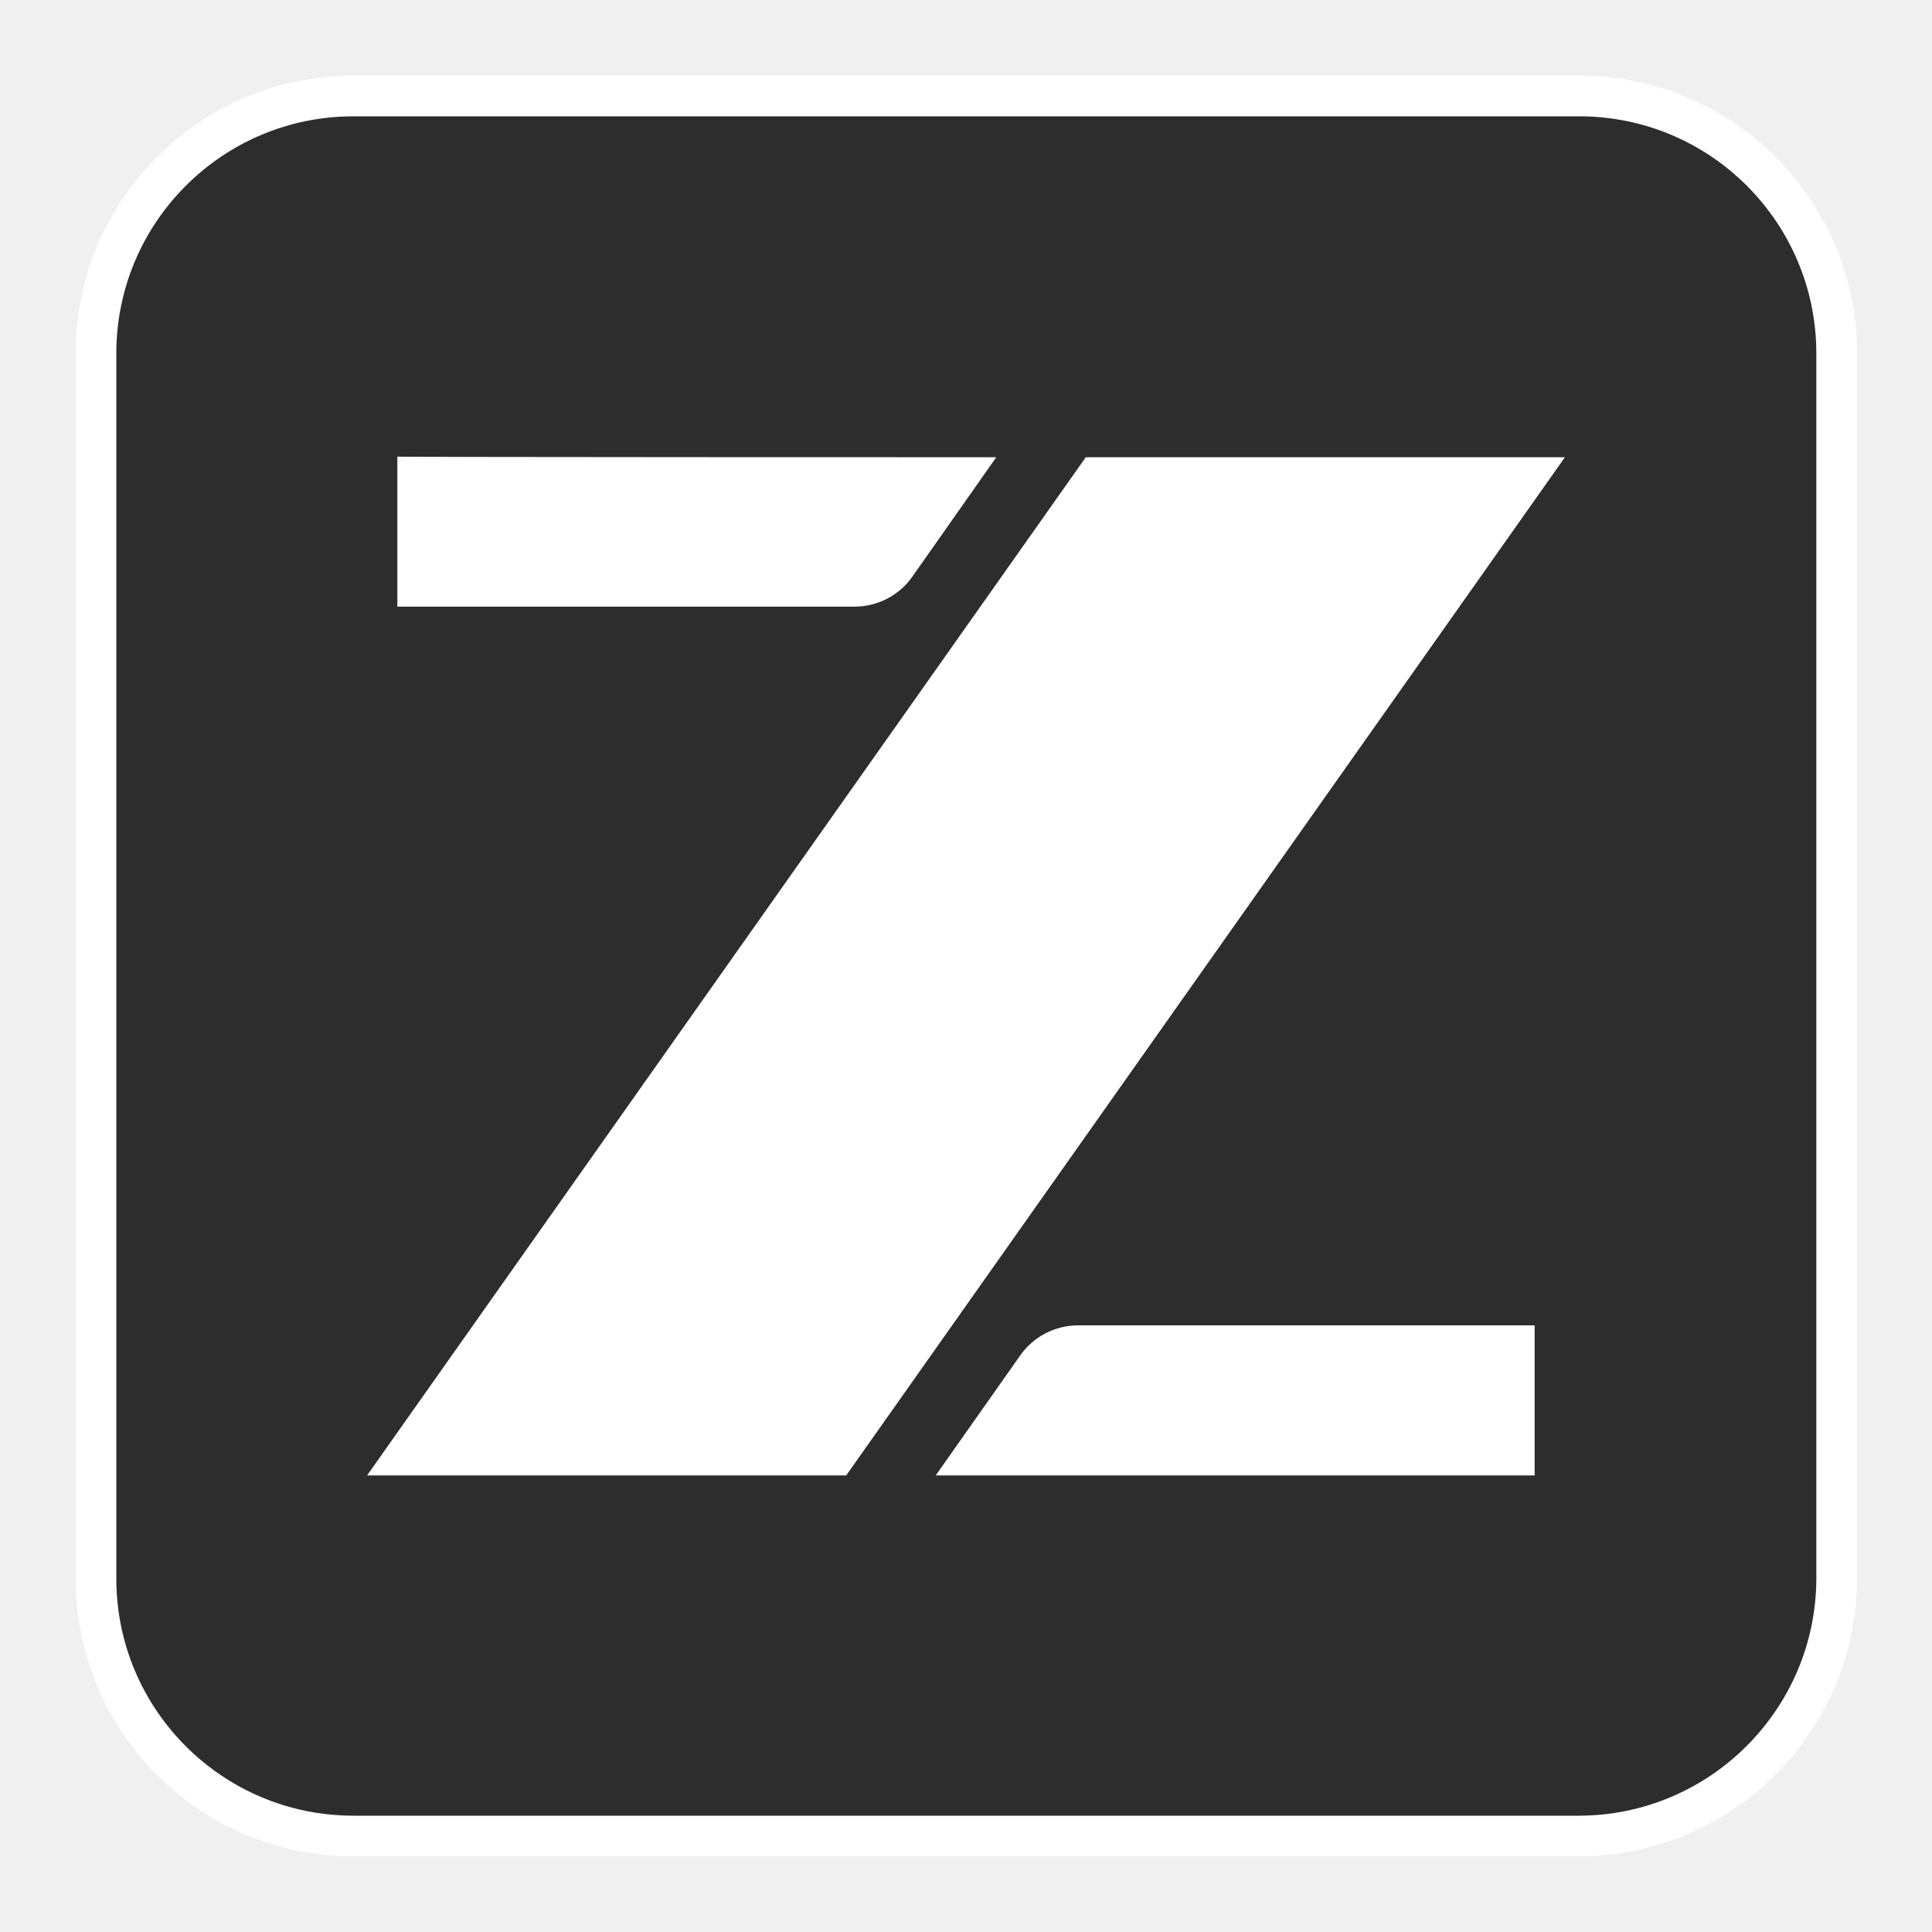
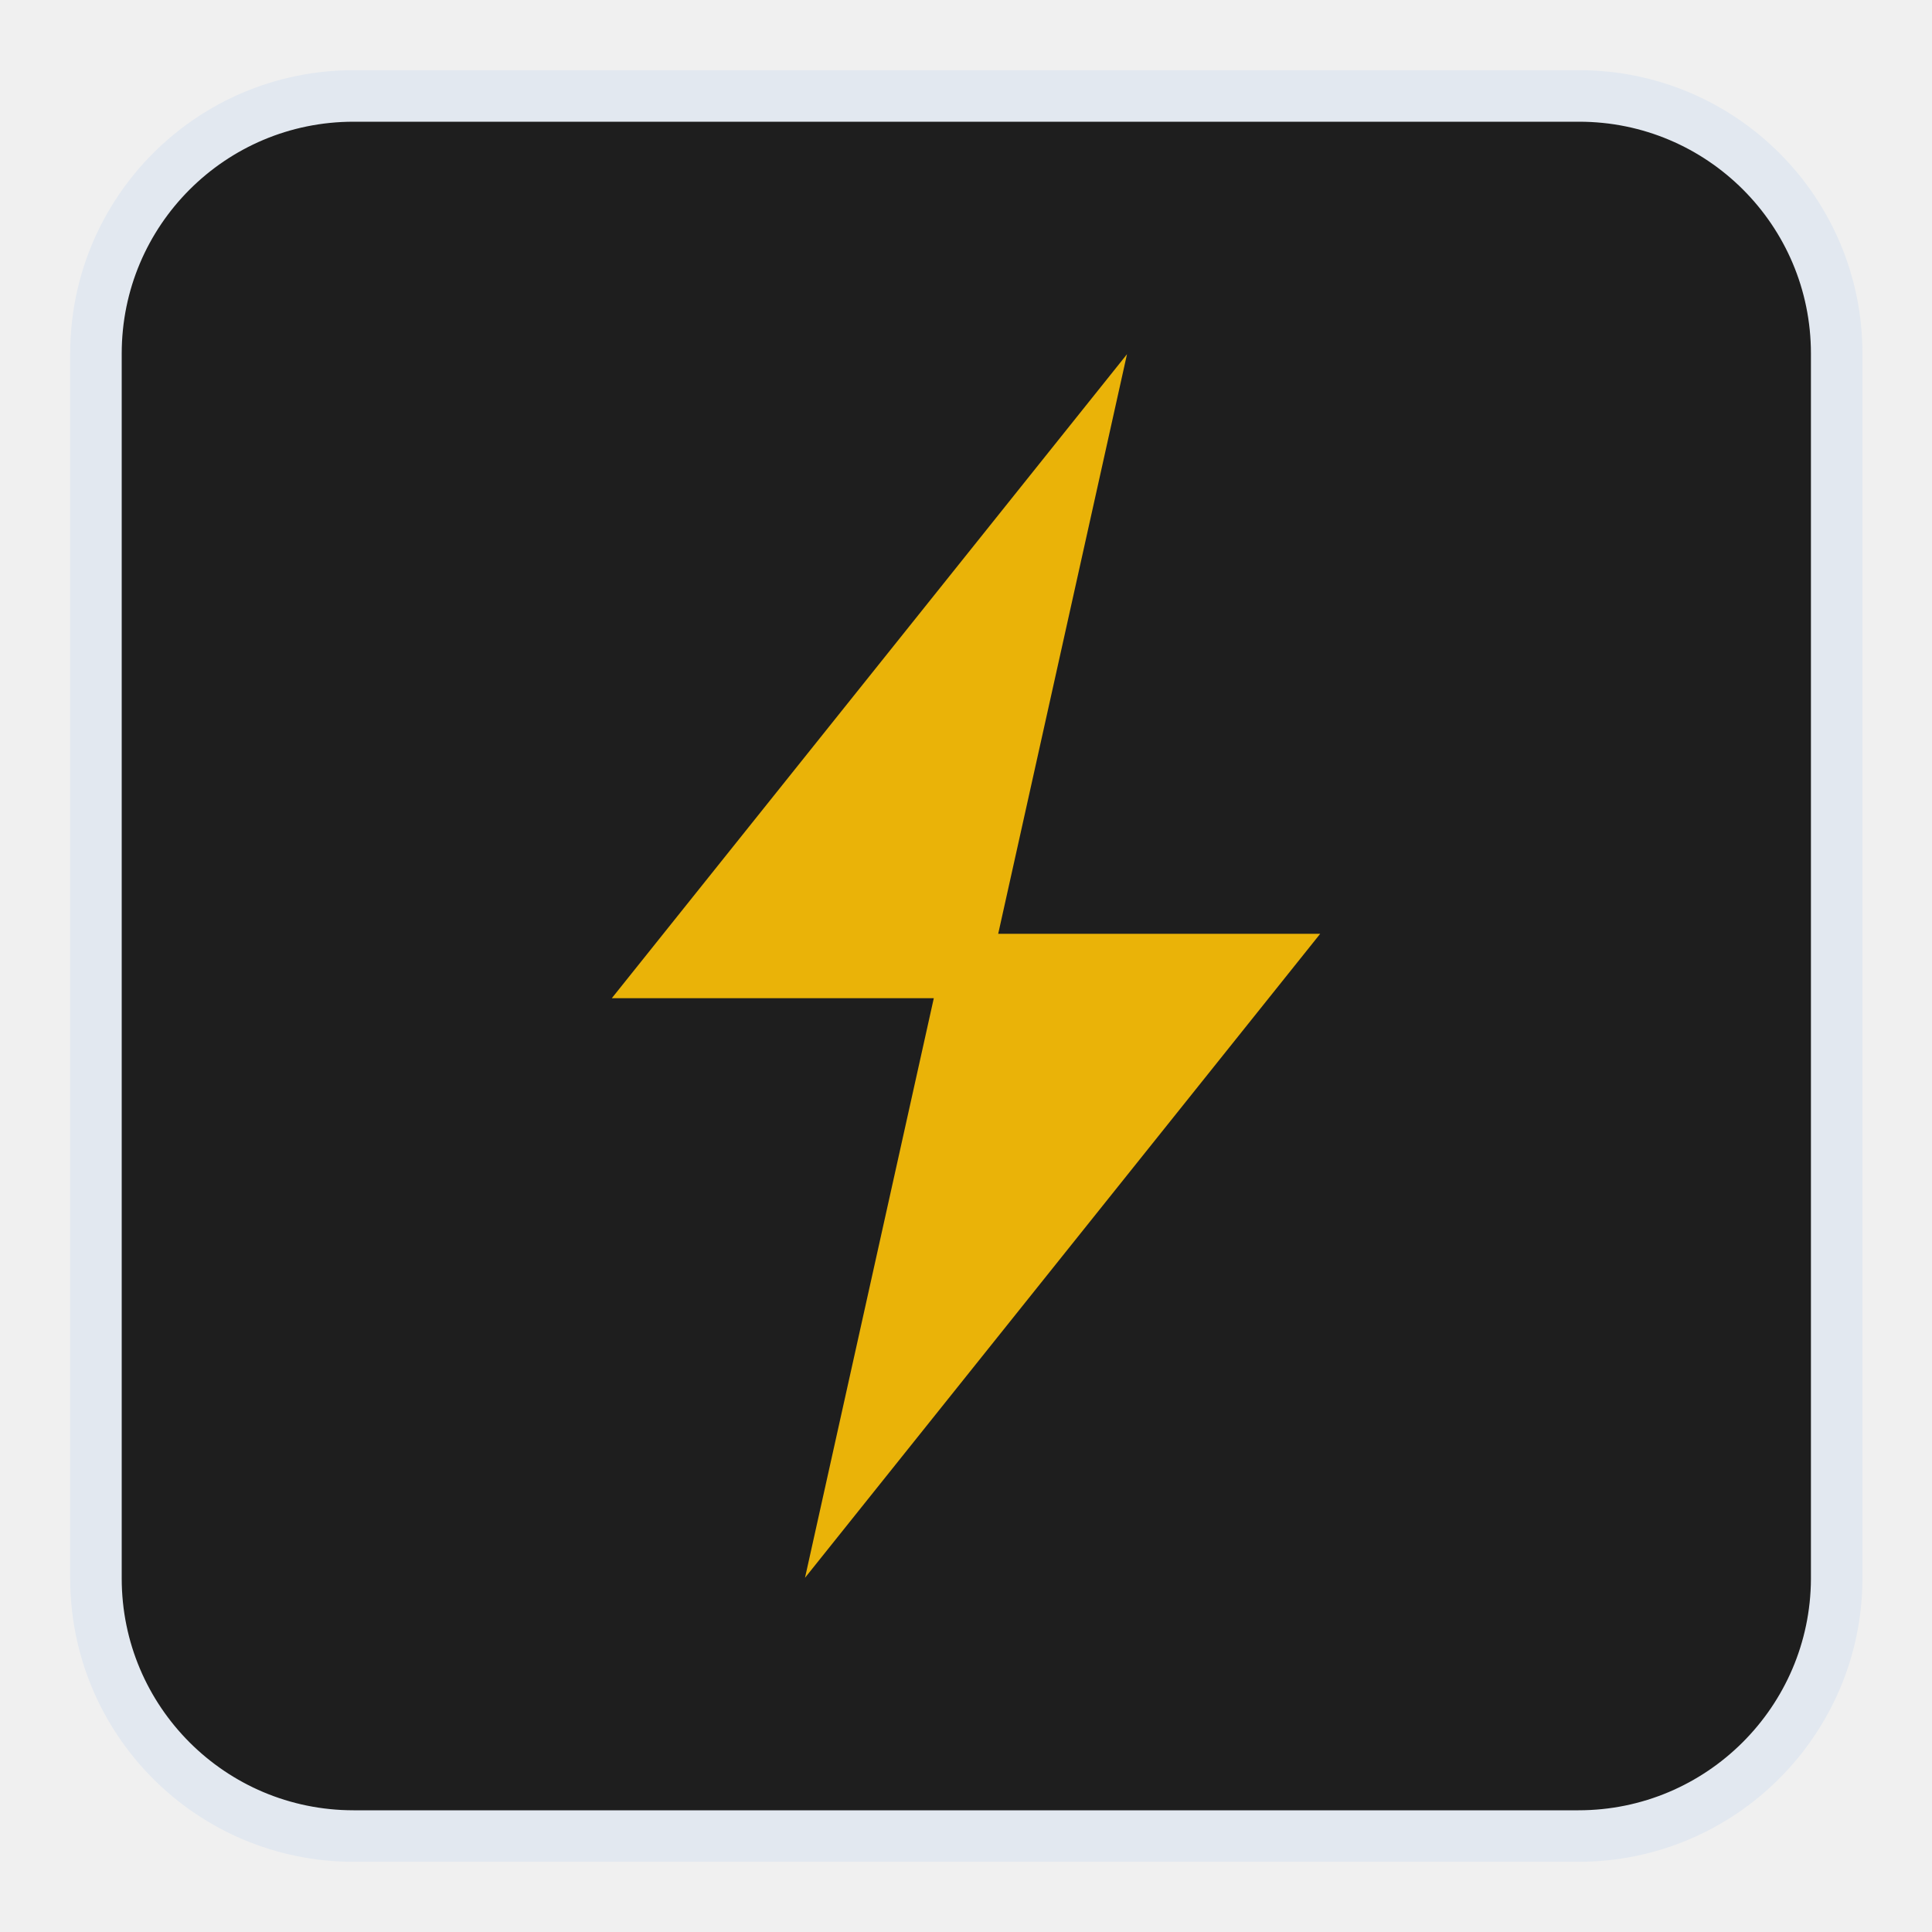
- <svg xmlns="http://www.w3.org/2000/svg" version="1.1" x="0px" y="0px" viewBox="0 0 30 30" style="enable-background:new 0 0 30 30;" xml:space="preserve">
+ <svg xmlns="http://www.w3.org/2000/svg" version="1.1" viewBox="0 0 30 30" style="enable-background:new 0 0 30 30;" xml:space="preserve">
  <defs>
    <style type="text/css">
-     .st194{fill:#2D2D2D;stroke:#FFFFFF;stroke-width:0.632;stroke-miterlimit:10;}
-     .st23{fill:#FFFFFF;}
+     .st194{fill:#1E1E1E;stroke:#E2E8F0;stroke-width:0.8;stroke-miterlimit:10;}
+     .st23{fill:#EAB308;} /* Amber-500 yellow color for lightning bolt */

-     .z-breathe {
-       animation: breathe 2.5s ease-in-out infinite;
+     .bolt-breathe {
+       animation: breathe 3s ease-in-out infinite;
+       transform-origin: 15px 15px;
    }

    @keyframes breathe {
-       0%, 100% { opacity: 0.7; }
-       50% { opacity: 1; }
+       0%, 100% { opacity: 0.8; transform: scale(0.95); filter: drop-shadow(0 0 2px rgba(234, 179, 8, 0.4)); }
+       50% { opacity: 1; transform: scale(1.05); filter: drop-shadow(0 0 8px rgba(234, 179, 8, 0.8)); }
    }
  </style>
  </defs>
  <g>
    <path class="st194" d="M24.51,28.51H5.49c-2.21,0-4-1.79-4-4V5.49c0-2.21,1.79-4,4-4h19.03c2.21,0,4,1.79,4,4v19.03     C28.51,26.72,26.72,28.51,24.51,28.51z" />
-     <g class="z-breathe">
-       <path class="st23" d="M15.47,7.1l-1.3,1.85c-0.2,0.29-0.54,0.47-0.9,0.47h-7.1V7.09C6.16,7.1,15.47,7.1,15.47,7.1z" />
-       <polygon class="st23" points="24.3,7.1 13.14,22.91 5.7,22.91 16.86,7.1" />
-       <path class="st23" d="M14.53,22.91l1.31-1.86c0.2-0.29,0.54-0.47,0.9-0.47h7.09v2.33H14.53z" />
+     <g class="bolt-breathe">
+       <path class="st23" d="M17.5,5.5 L9.5,15.5 L14.5,15.5 L12.5,24.5 L20.5,14.5 L15.5,14.5 Z" />
    </g>
  </g>
</svg>
